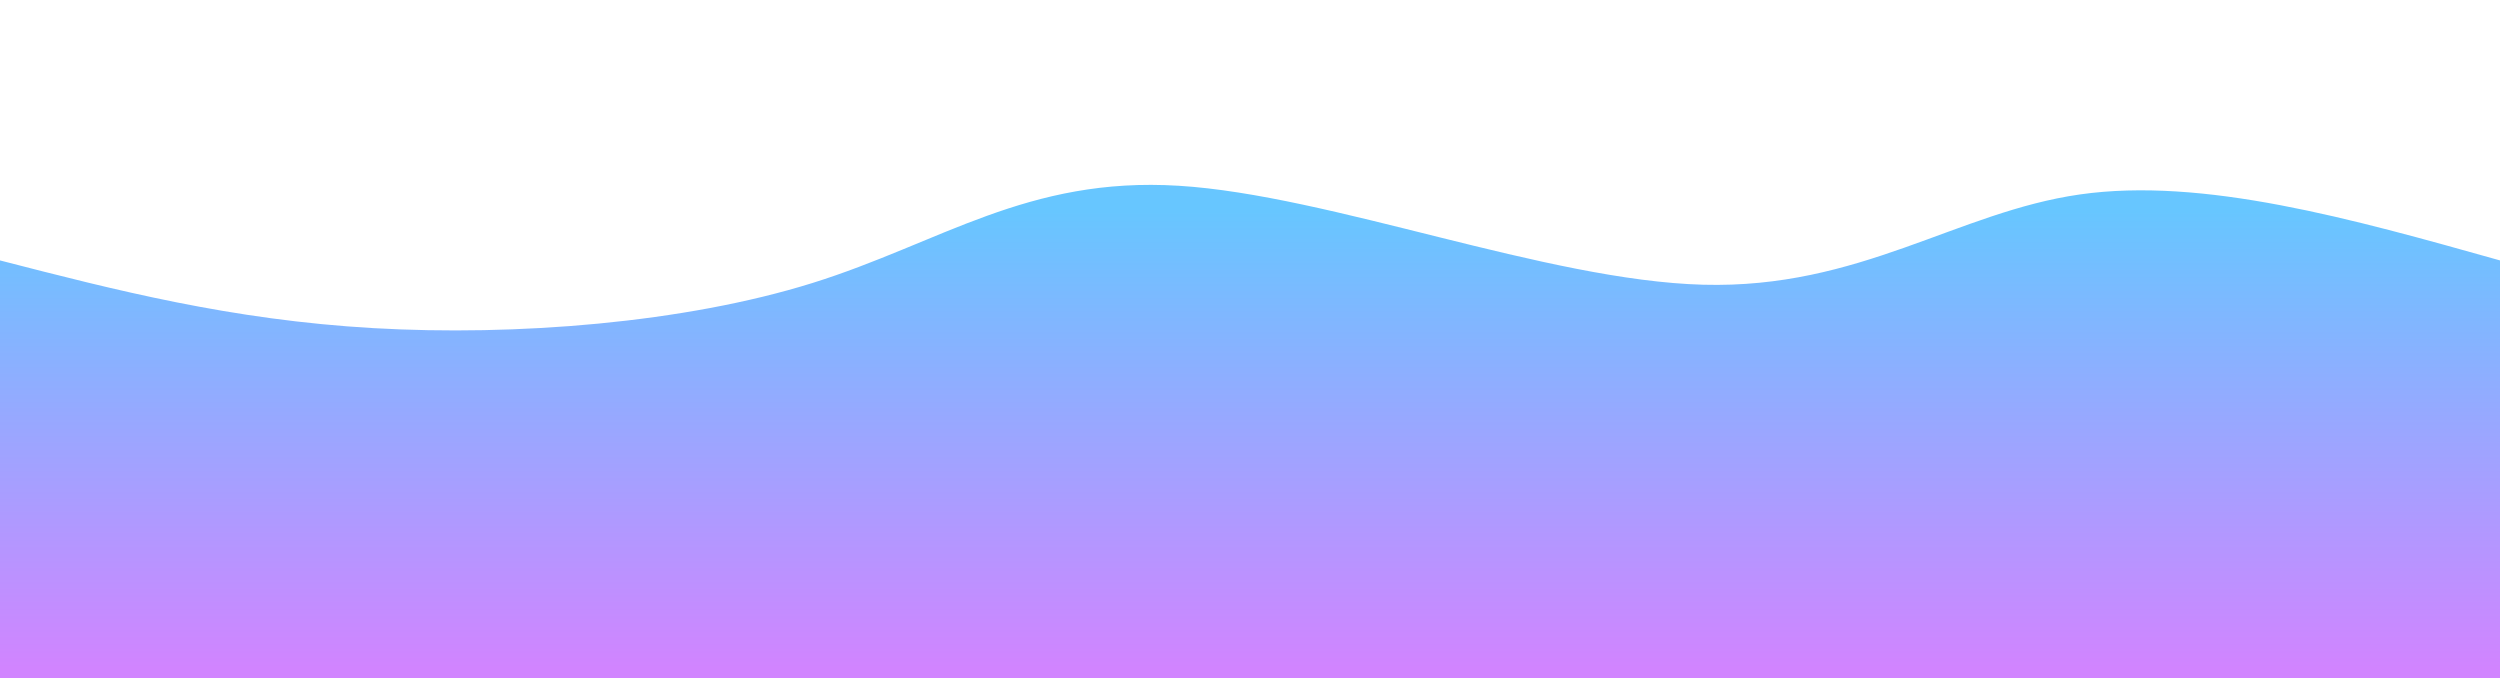
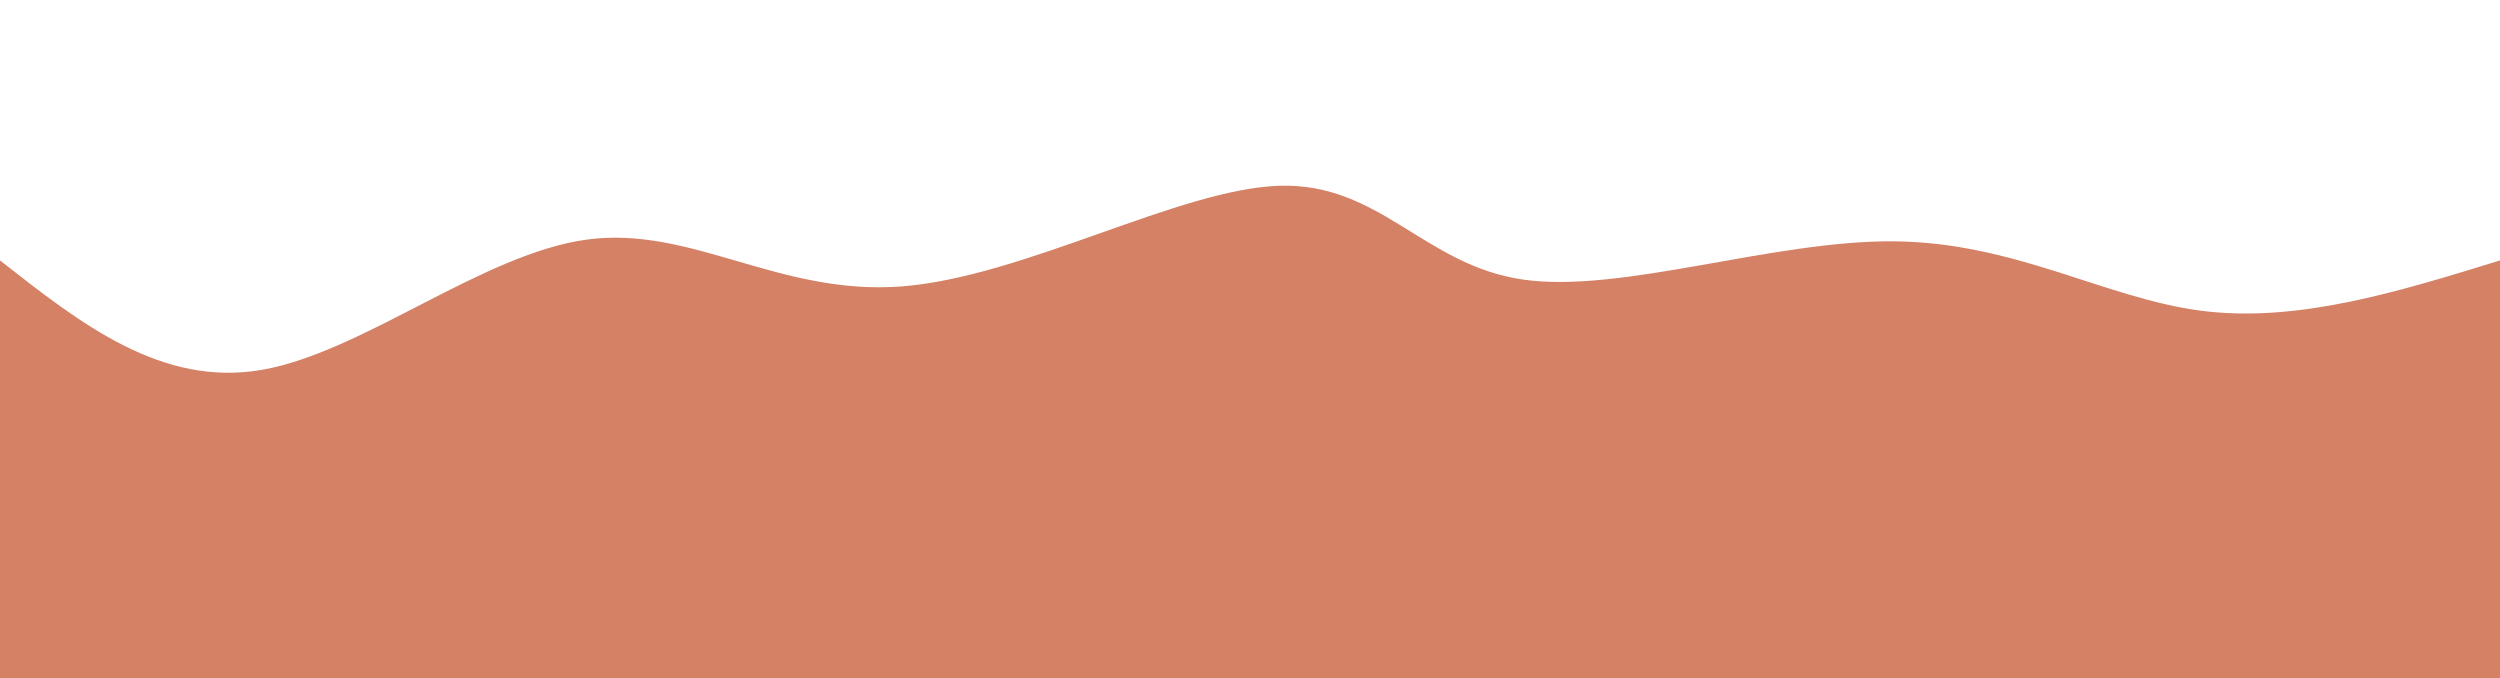
<svg xmlns="http://www.w3.org/2000/svg" width="100%" height="100%" id="svg" viewBox="0 0 1440 390" class="transition duration-300 ease-in-out delay-150">
-   <defs>
-     <linearGradient id="gradient" x1="50%" y1="100%" x2="50%" y2="0%">
-       <stop offset="5%" stop-color="#d184ff" />
-       <stop offset="95%" stop-color="#67c6ff" />
-     </linearGradient>
-   </defs>
-   <path d="M 0,400 L 0,150 C 66.528,167.138 133.056,184.277 215,189 C 296.944,193.723 394.303,186.031 468,163 C 541.697,139.969 591.733,101.6 679,107 C 766.267,112.4 890.764,161.569 981,164 C 1071.236,166.431 1127.21,122.123 1198,112 C 1268.79,101.877 1354.395,125.938 1440,150 L 1440,400 L 0,400 Z" stroke="none" stroke-width="0" fill="url(#gradient)" fill-opacity="1" class="transition-all duration-300 ease-in-out delay-150 path-0" />
+   <path d="M 0,400 L 0,150 C 46.565,186.549 93.129,223.098 151,213 C 208.871,202.902 278.048,146.157 338,138 C 397.952,129.843 448.68,170.273 519,165 C 589.32,159.727 679.232,108.75 737,107 C 794.768,105.25 820.391,152.727 877,161 C 933.609,169.273 1021.202,138.343 1091,139 C 1160.798,139.657 1212.799,171.902 1268,179 C 1323.201,186.098 1381.6,168.049 1440,150 L 1440,400 L 0,400 Z" stroke="none" stroke-width="0" fill="#d48166" fill-opacity="1" class="transition-all duration-300 ease-in-out delay-150 path-0">
+     </path>
</svg>
